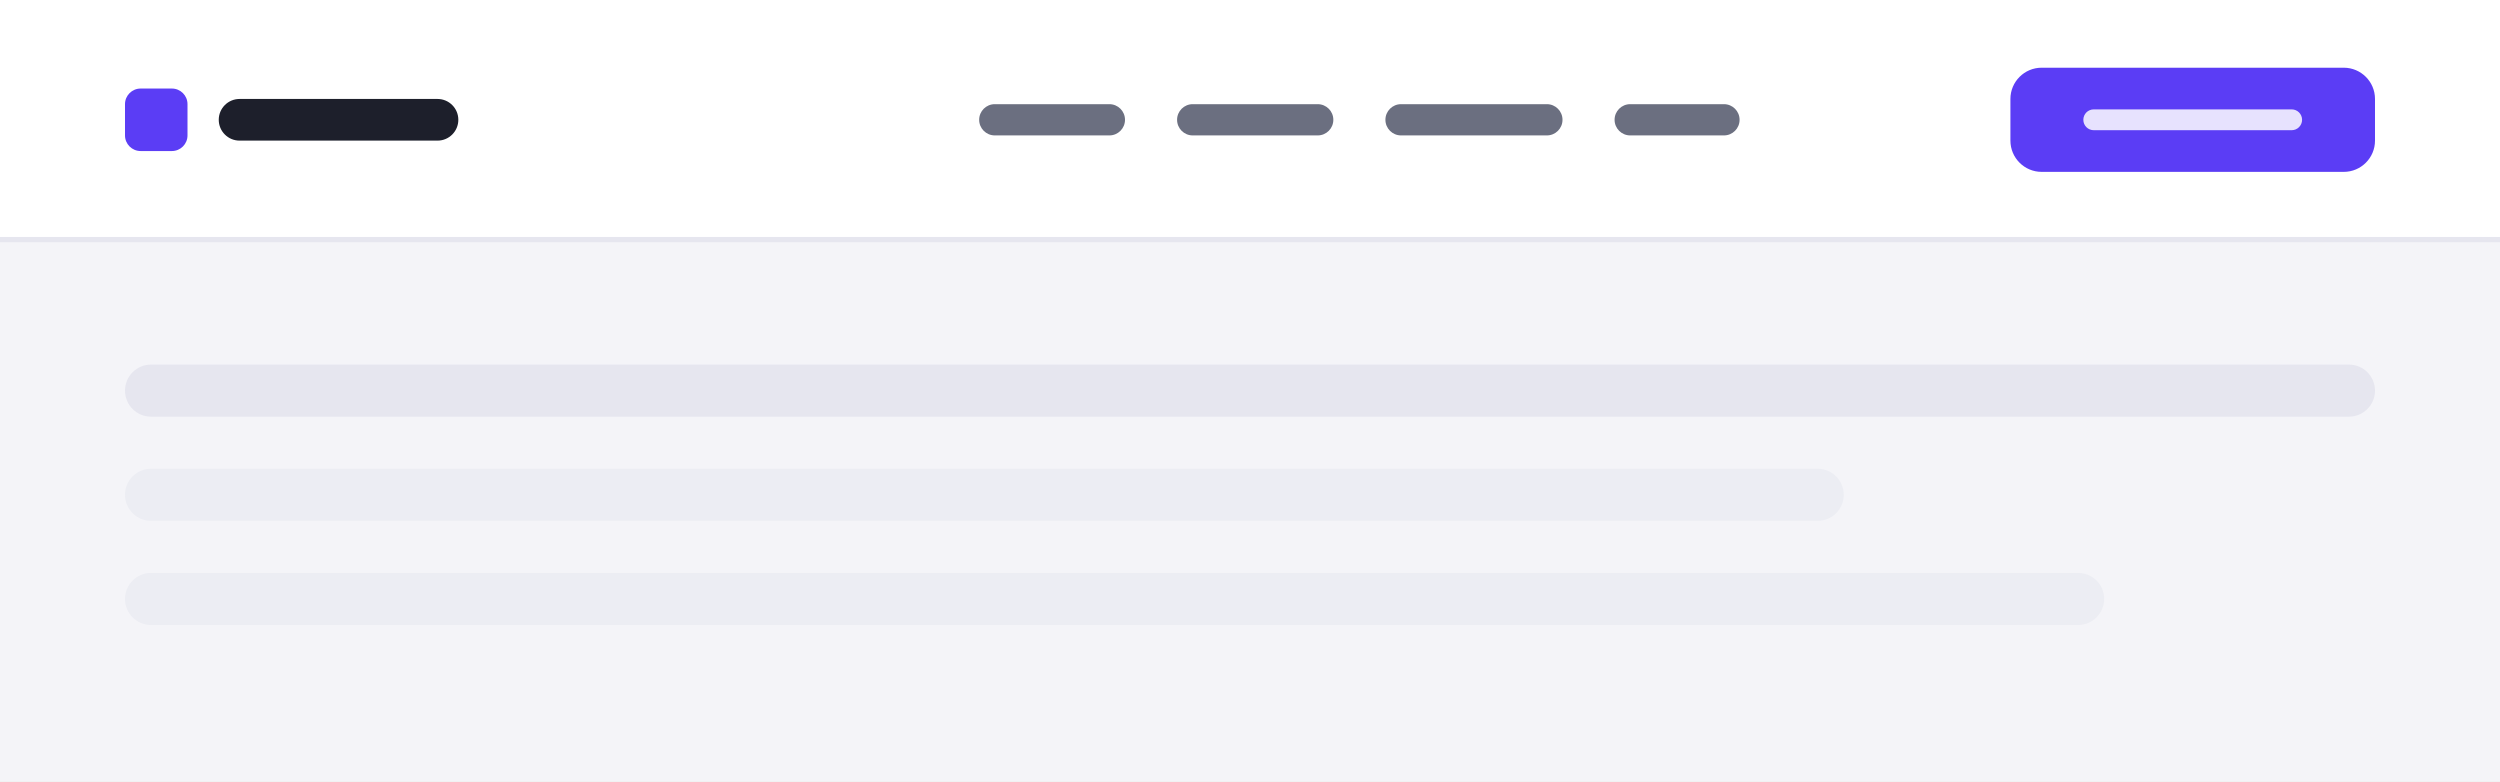
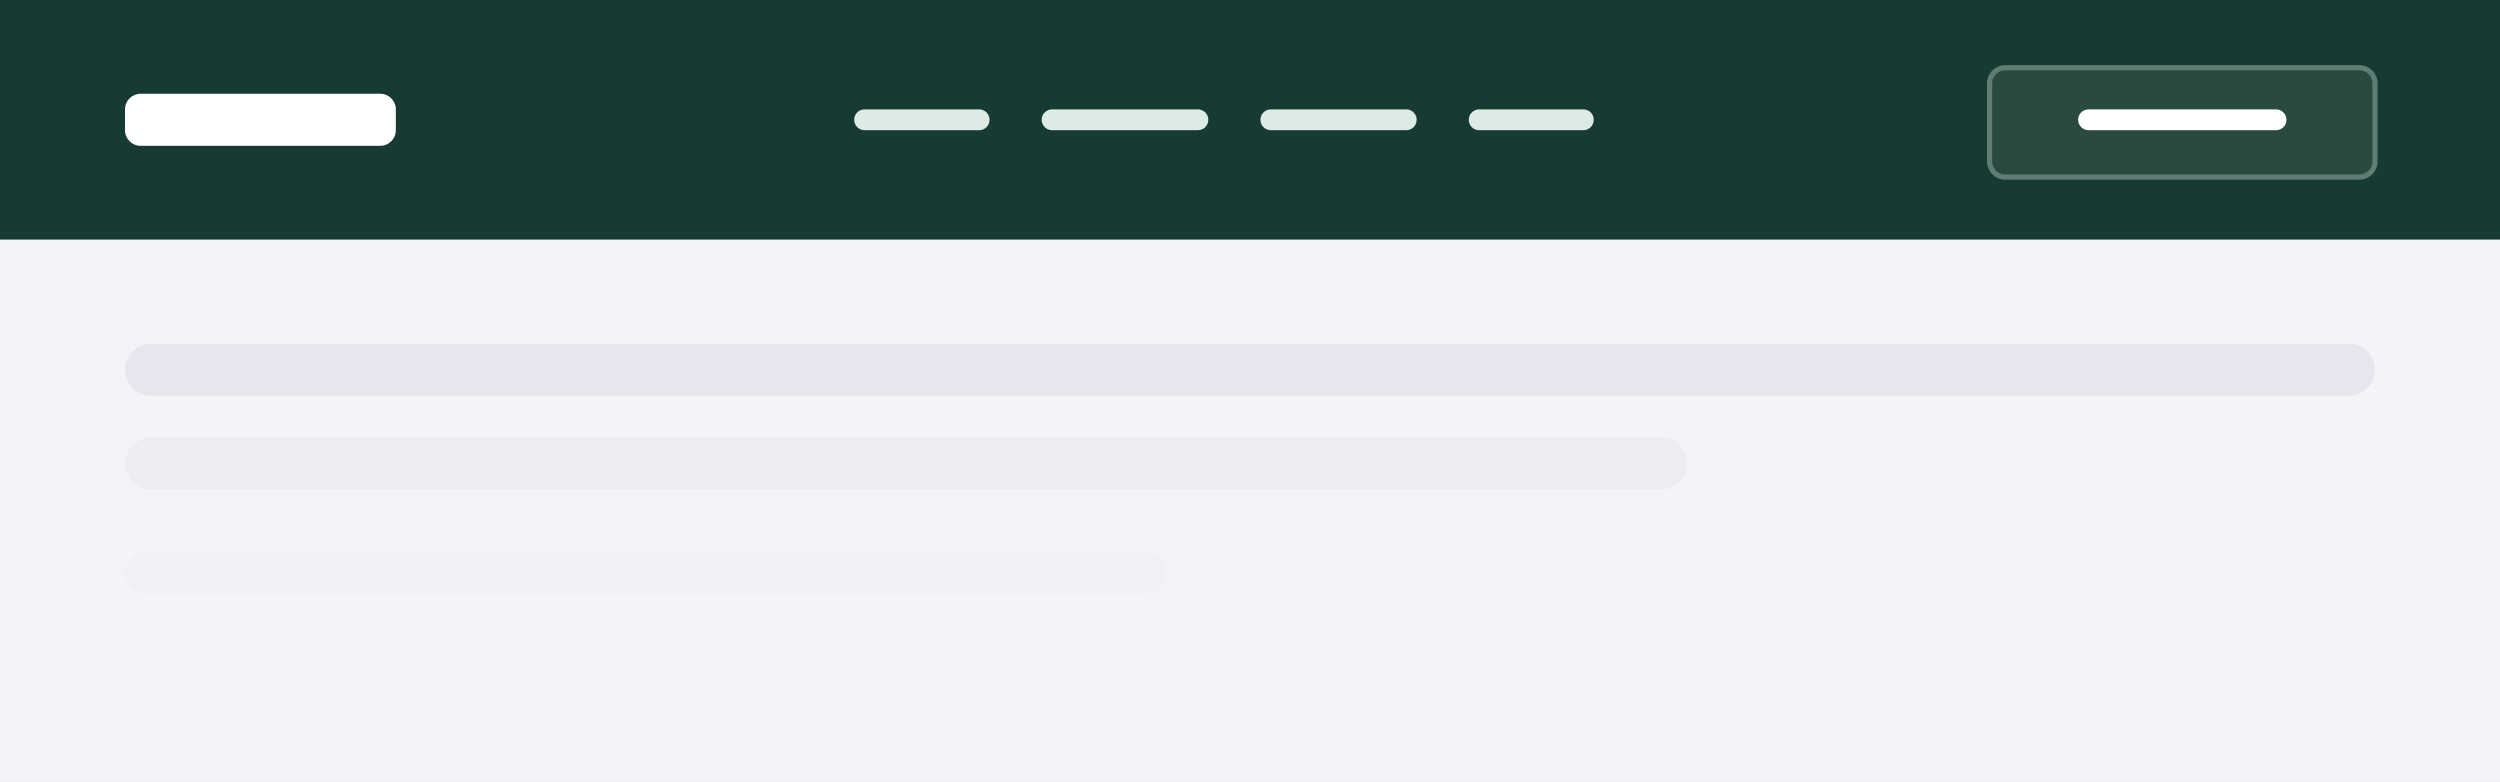
- <svg xmlns="http://www.w3.org/2000/svg" viewBox="0 0 480 150" width="480" height="150" role="img" aria-label="Classic header preview: brand on the left, navigation and a button on the right">
+ <svg xmlns="http://www.w3.org/2000/svg" viewBox="0 0 480 150" width="480" height="150" role="img" aria-label="Classic header preview: a dark bar with the brand on the left, navigation centred and one call to action on the right, over the page body">
  <rect width="480" height="150" fill="#f4f4f8" />
-   <rect x="0" y="0" width="480" height="46" fill="#ffffff" />
-   <path d="M0 46h480" stroke="#e6e6ef" stroke-width="1" />
-   <rect x="24" y="17" width="12" height="12" rx="3" fill="#5b3df5" />
-   <rect x="42" y="19" width="46" height="8" rx="4" fill="#1d1f2b" />
-   <rect x="188" y="20" width="28" height="6" rx="3" fill="#6b6f80" />
-   <rect x="226" y="20" width="30" height="6" rx="3" fill="#6b6f80" />
-   <rect x="266" y="20" width="34" height="6" rx="3" fill="#6b6f80" />
-   <rect x="310" y="20" width="24" height="6" rx="3" fill="#6b6f80" />
-   <rect x="386" y="13" width="70" height="20" rx="6" fill="#5b3df5" />
-   <rect x="400" y="21" width="42" height="4" rx="2" fill="#ffffff" opacity="0.85" />
-   <rect x="24" y="70" width="432" height="10" rx="5" fill="#e6e6ef" />
-   <rect x="24" y="90" width="330" height="10" rx="5" fill="#ecedf3" />
-   <rect x="24" y="110" width="380" height="10" rx="5" fill="#ecedf3" />
+   <rect x="0" y="0" width="480" height="46" fill="#173b32" />
+   <rect x="24" y="18" width="52" height="10" rx="3" fill="#ffffff" />
+   <rect x="164" y="21" width="26" height="4" rx="2" fill="#dcece4" />
+   <rect x="200" y="21" width="32" height="4" rx="2" fill="#dcece4" />
+   <rect x="242" y="21" width="30" height="4" rx="2" fill="#dcece4" />
+   <rect x="282" y="21" width="24" height="4" rx="2" fill="#dcece4" />
+   <rect x="382" y="13" width="74" height="21" rx="3" fill="#2a4a41" stroke="#5f7d73" />
+   <rect x="399" y="21" width="40" height="4" rx="2" fill="#ffffff" />
+   <rect x="24" y="66" width="432" height="10" rx="5" fill="#e6e6ef" />
+   <rect x="24" y="84" width="300" height="10" rx="5" fill="#ecedf3" />
+   <rect x="24" y="106" width="200" height="8" rx="4" fill="#f0f0f5" />
</svg>
